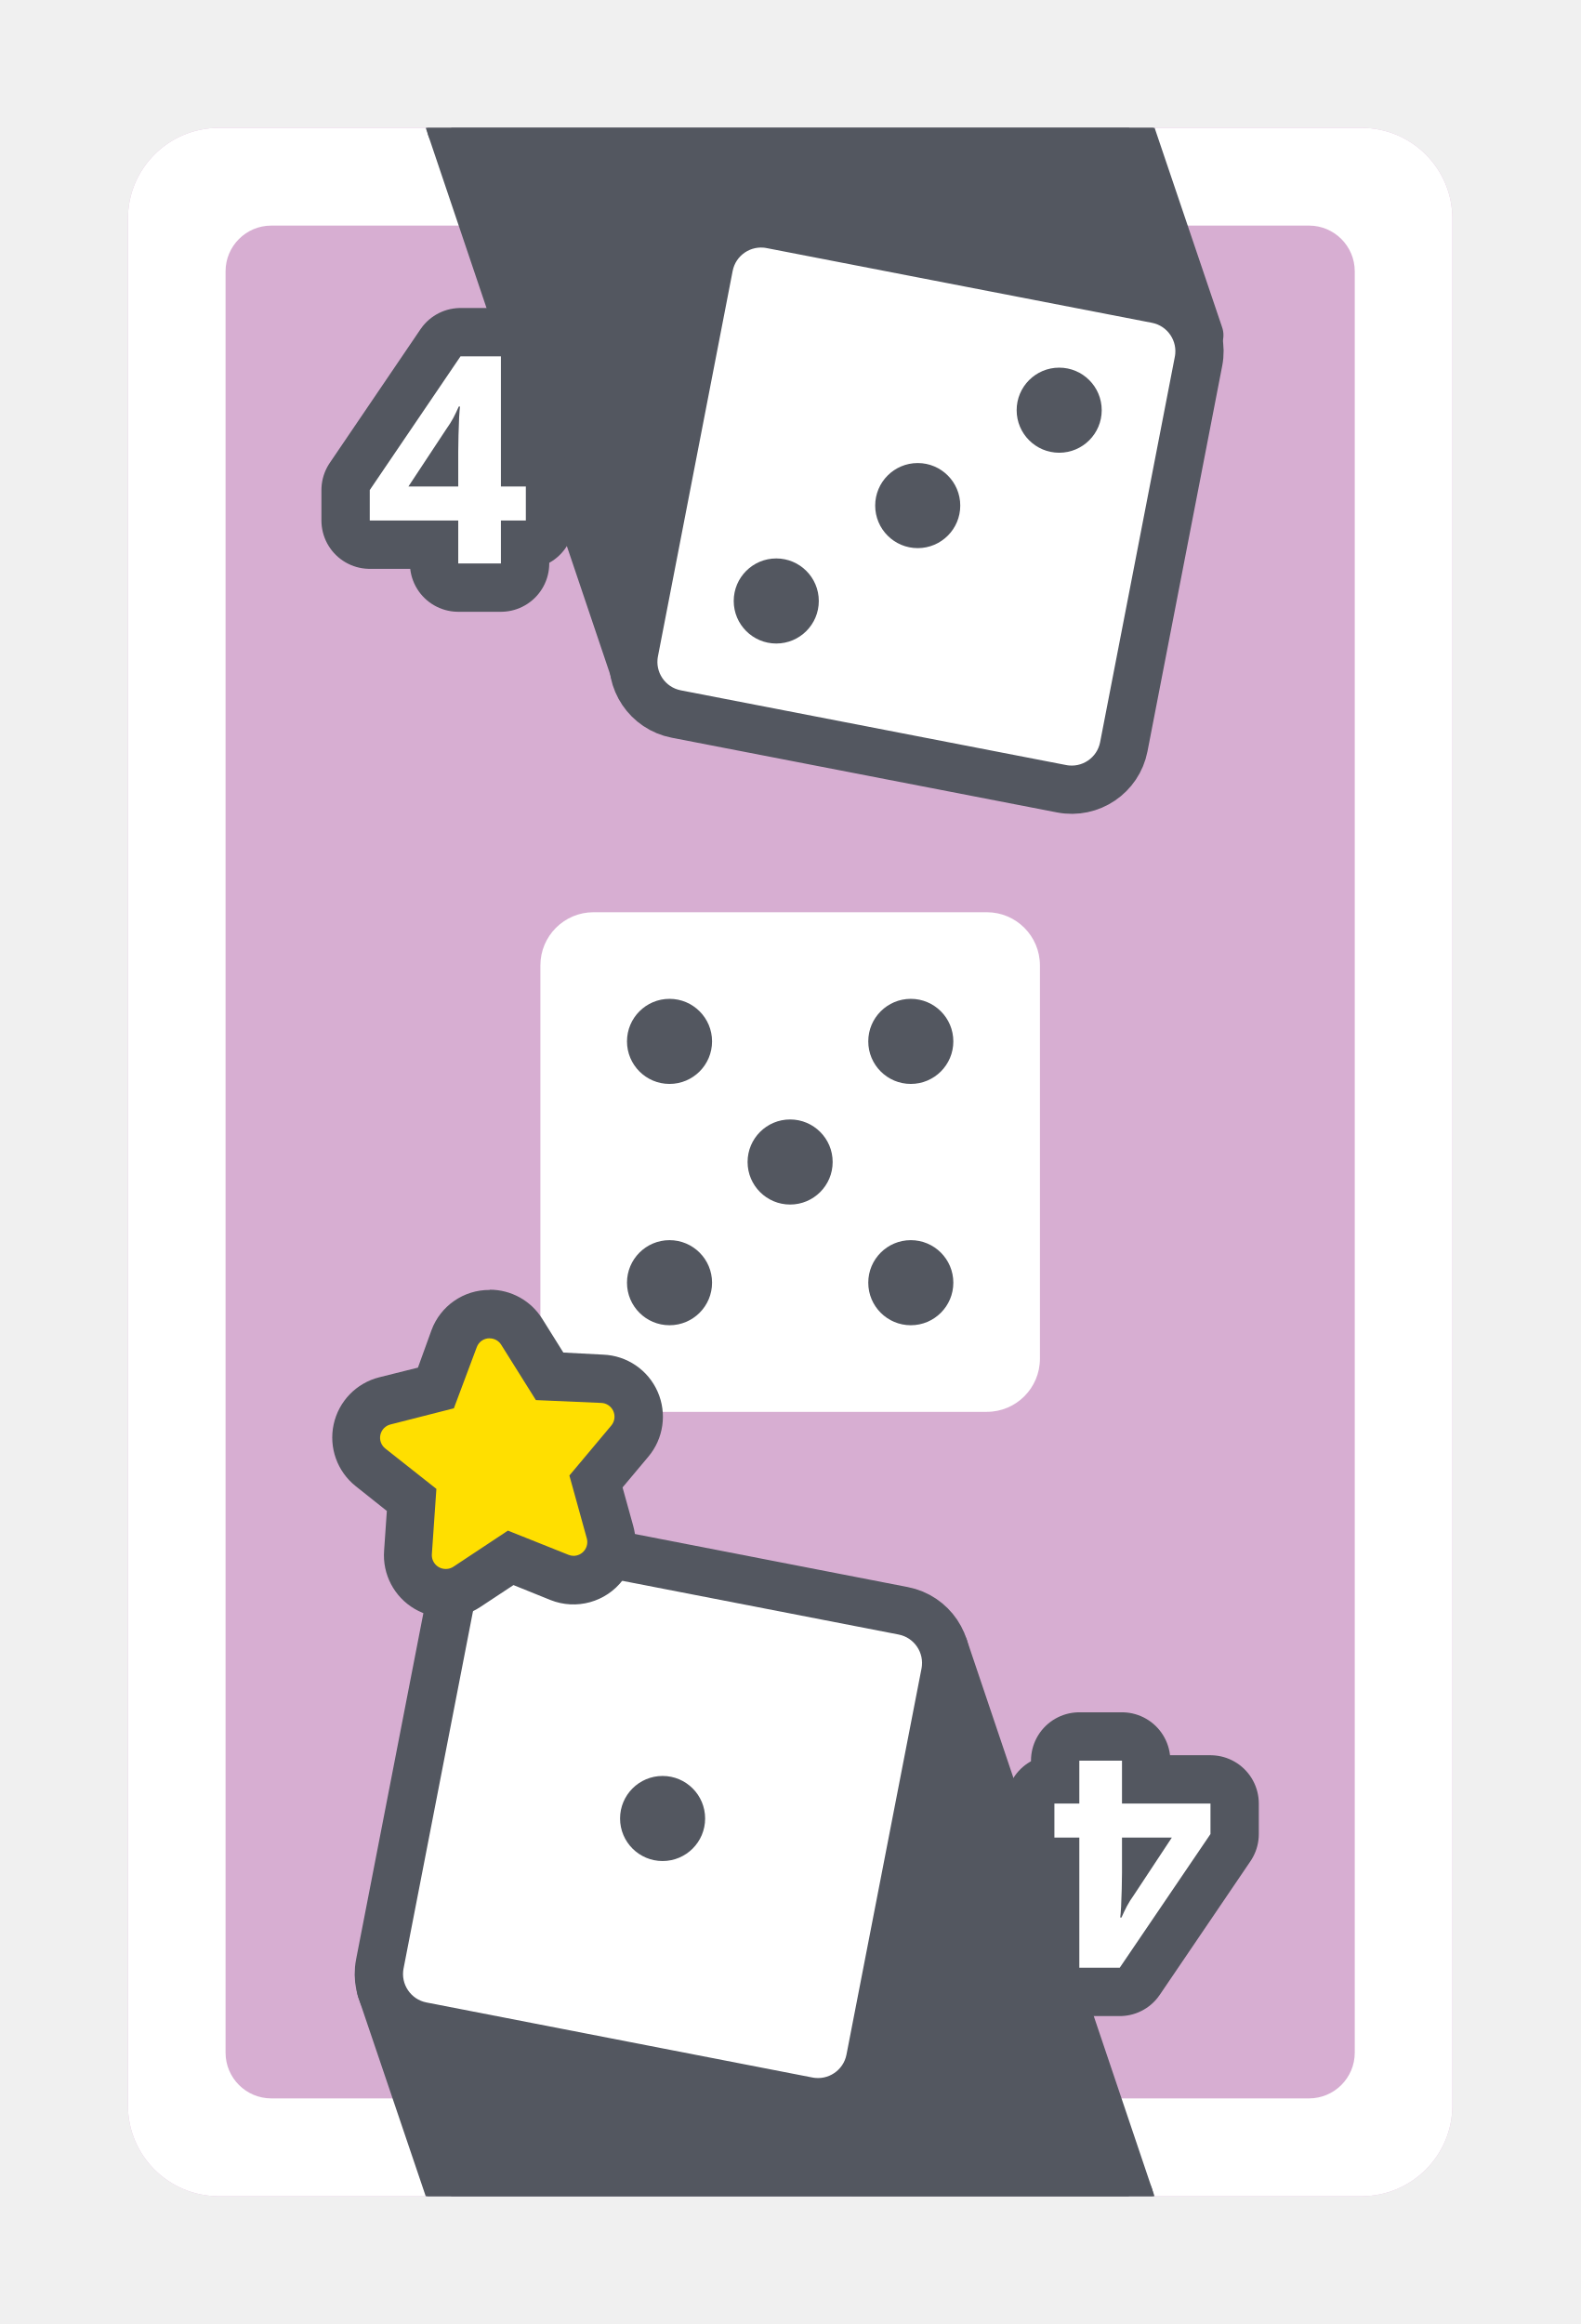
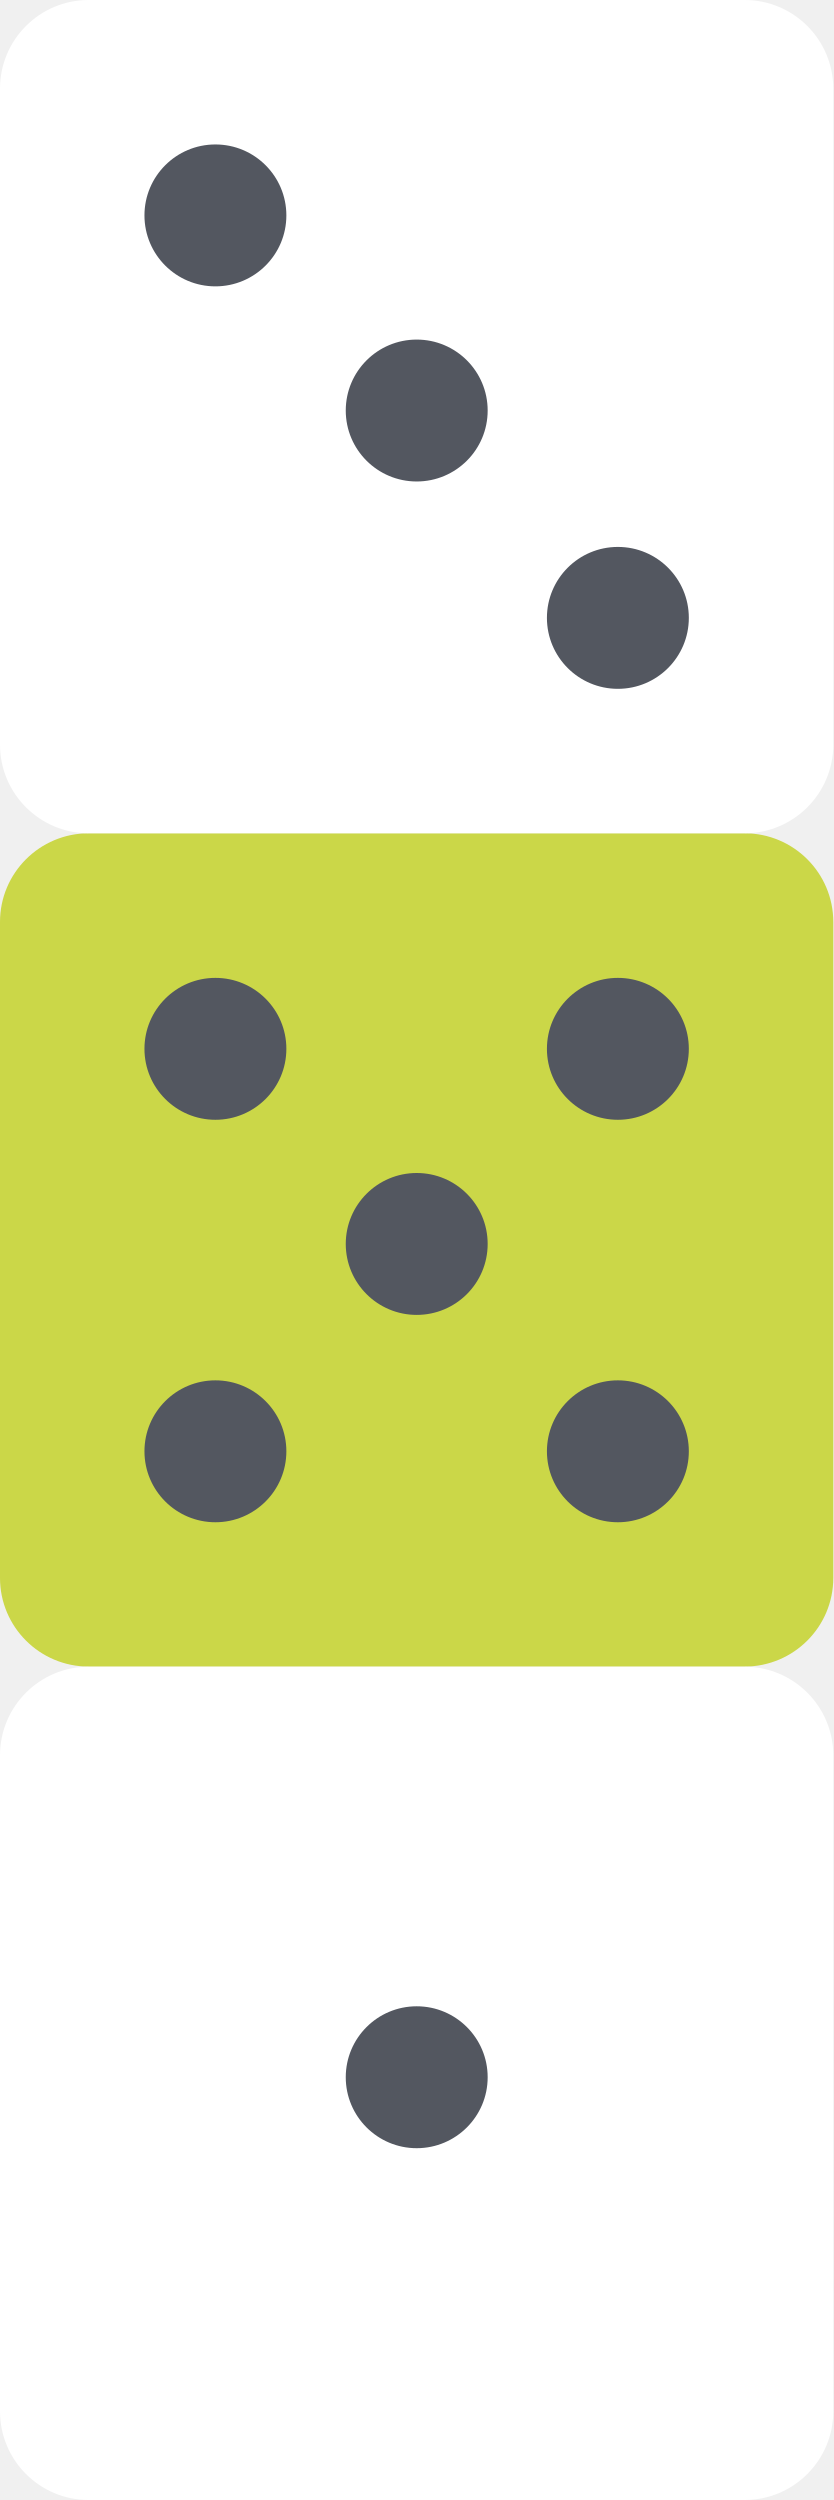
- <svg xmlns="http://www.w3.org/2000/svg" viewBox="0 0 196.16 288.44">
+ <svg xmlns="http://www.w3.org/2000/svg" viewBox="0 0 62.02 186.04">
  <defs>
-     <style>.cls-1,.cls-9{fill:none;}.cls-2{clip-path:url(#clip-path);}.cls-3{fill:#d7aed2;stroke:#52565e;stroke-miterlimit:10;}.cls-11,.cls-4,.cls-6{fill:#fff;}.cls-10,.cls-5,.cls-7{fill:#535760;}.cls-5,.cls-6,.cls-9{stroke:#535760;}.cls-5,.cls-9{stroke-linecap:round;stroke-linejoin:round;}.cls-5,.cls-6{stroke-width:6px;}.cls-8{fill:#ffdf00;}.cls-10,.cls-11,.cls-9{font-size:36px;font-family:Menco-Black, Menco;font-weight:800;}.cls-9{stroke-width:12px;}</style>
-     <clipPath id="clip-path" transform="translate(15.88 15.87)">
-       <rect class="cls-1" width="164.41" height="256.71" rx="11.28" />
-     </clipPath>
+     <style>.cls-1{fill:#cbd748;}.cls-2{fill:#535760;}.cls-3{fill:#fff;}</style>
  </defs>
  <g id="Layer_2" data-name="Layer 2">
    <g id="Layer_13" data-name="Layer 13">
-       <g class="cls-2">
-         <rect id="Rectangle_1070" data-name="Rectangle 1070" class="cls-3" x="6.4" y="7.41" width="183.36" height="273.63" />
-         <path class="cls-4" d="M146.62,12.13a5.68,5.68,0,0,1,5.67,5.67V238.9a5.68,5.68,0,0,1-5.67,5.67H17.79a5.68,5.68,0,0,1-5.67-5.67V17.8a5.68,5.68,0,0,1,5.67-5.67H146.62m0-28H17.79A33.72,33.72,0,0,0-15.88,17.8V238.9a33.71,33.71,0,0,0,33.67,33.67H146.62a33.71,33.71,0,0,0,33.67-33.67V17.8a33.72,33.72,0,0,0-33.67-33.67Z" transform="translate(15.88 15.87)" />
-         <polyline class="cls-5" points="117.18 204.5 140.15 272.58 56.01 272.57 47.29 246.84" />
-         <polygon class="cls-5" points="140.15 272.58 143.01 281.04 58.86 281.03 56.01 272.58 140.15 272.58" />
-         <polyline class="cls-5" points="78.99 83.95 56.01 15.86 140.16 15.87 148.87 41.6" />
-         <polygon class="cls-5" points="56.01 15.86 53.16 7.41 137.3 7.41 140.16 15.87 56.01 15.86" />
-         <rect id="Rectangle_1073" data-name="Rectangle 1073" class="cls-6" x="35.36" y="178.82" width="62.01" height="62.01" rx="6.6" transform="translate(-136.39 250.81) rotate(-79)" />
-         <rect id="Rectangle_1074" data-name="Rectangle 1074" class="cls-4" x="67.08" y="113.22" width="62.01" height="62.01" rx="6.6" />
-         <rect id="Rectangle_1075" data-name="Rectangle 1075" class="cls-6" x="67.03" y="15.87" width="62.01" height="62.01" rx="6.6" transform="matrix(0.19, -0.98, 0.98, 0.19, 49.19, 150.04)" />
-         <circle id="Ellipse_916" data-name="Ellipse 916" class="cls-7" cx="131.48" cy="50.91" r="5.28" />
-         <circle id="Ellipse_921" data-name="Ellipse 921" class="cls-7" cx="96.36" cy="74.59" r="5.28" />
-         <circle id="Ellipse_925" data-name="Ellipse 925" class="cls-7" cx="113.92" cy="62.75" r="5.28" />
-         <circle id="Ellipse_916-2" data-name="Ellipse 916" class="cls-7" cx="113.06" cy="129.25" r="5.28" />
-         <circle id="Ellipse_921-2" data-name="Ellipse 921" class="cls-7" cx="83.11" cy="159.2" r="5.28" />
-         <circle id="Ellipse_923" data-name="Ellipse 923" class="cls-7" cx="83.11" cy="129.25" r="5.28" />
-         <circle id="Ellipse_924" data-name="Ellipse 924" class="cls-7" cx="113.06" cy="159.2" r="5.28" />
-         <circle id="Ellipse_925-2" data-name="Ellipse 925" class="cls-7" cx="98.08" cy="144.22" r="5.28" />
-         <circle id="Ellipse_925-3" data-name="Ellipse 925" class="cls-7" cx="82.25" cy="225.7" r="5.28" />
-         <path class="cls-8" d="M39.44,181.83A4.72,4.72,0,0,1,36,180.32a4.64,4.64,0,0,1-1.25-3.53l.45-6.5-5.1-4.06A4.71,4.71,0,0,1,31.88,158l6.32-1.58,2.29-6.1a4.71,4.71,0,0,1,8.4-.85L52.34,155l6.52.29a4.7,4.7,0,0,1,3.4,7.72l-4.19,5,1.74,6.28a4.67,4.67,0,0,1-.78,4.1,4.74,4.74,0,0,1-3.75,1.87,4.64,4.64,0,0,1-1.76-.35l-6.05-2.44L42,181a4.67,4.67,0,0,1-2.6.79Z" transform="translate(15.88 15.87)" />
-         <path class="cls-7" d="M44.9,150.24a1.68,1.68,0,0,1,1.44.8l4.3,6.86,8.08.35A1.71,1.71,0,0,1,60,161.06l-5.2,6.2,2.16,7.8a1.71,1.71,0,0,1-1.64,2.17,1.63,1.63,0,0,1-.64-.13l-7.51-3-6.75,4.47a1.67,1.67,0,0,1-.94.29A1.72,1.72,0,0,1,37.73,177l.56-8.08-6.33-5a1.7,1.7,0,0,1,.65-3l7.85-2,2.84-7.58a1.68,1.68,0,0,1,1.6-1.11m0-6h0a7.63,7.63,0,0,0-7.22,5L36,153.87l-4.8,1.2a7.71,7.71,0,0,0-2.93,13.51l3.87,3.08-.34,4.92a7.7,7.7,0,0,0,11.94,7l4.12-2.72,4.58,1.85a7.71,7.71,0,0,0,9-2.49,7.66,7.66,0,0,0,1.28-6.72l-1.32-4.76,3.18-3.79A7.71,7.71,0,0,0,59,152.26L54.05,152l-2.62-4.19a7.67,7.67,0,0,0-6.53-3.61Z" transform="translate(15.88 15.87)" />
-         <text class="cls-9" transform="translate(45.29 69.93)">4</text>
-         <text class="cls-10" transform="translate(45.29 69.93)">4</text>
-         <text class="cls-11" transform="translate(45.29 69.93)">4</text>
-         <text class="cls-9" transform="translate(150.87 218.52) rotate(180)">4</text>
-         <text class="cls-10" transform="translate(150.87 218.52) rotate(180)">4</text>
-         <text class="cls-11" transform="translate(150.87 218.52) rotate(180)">4</text>
-       </g>
+       <rect id="Rectangle_1074" data-name="Rectangle 1074" class="cls-1" y="62.01" width="62.01" height="62.01" rx="6.6" />
+       <circle id="Ellipse_916" data-name="Ellipse 916" class="cls-2" cx="45.98" cy="78.05" r="5.28" />
+       <circle id="Ellipse_921" data-name="Ellipse 921" class="cls-2" cx="16.03" cy="108" r="5.28" />
+       <circle id="Ellipse_923" data-name="Ellipse 923" class="cls-2" cx="16.03" cy="78.05" r="5.28" />
+       <circle id="Ellipse_924" data-name="Ellipse 924" class="cls-2" cx="45.98" cy="108" r="5.28" />
+       <circle id="Ellipse_1032" data-name="Ellipse 1032" class="cls-2" cx="31.01" cy="92.57" r="5.28" />
+       <rect id="Rectangle_1074-2" data-name="Rectangle 1074" class="cls-3" width="62.01" height="62.01" rx="6.6" />
+       <circle id="Ellipse_923-2" data-name="Ellipse 923" class="cls-2" cx="16.03" cy="16.03" r="5.28" />
+       <circle id="Ellipse_924-2" data-name="Ellipse 924" class="cls-2" cx="45.98" cy="45.98" r="5.28" />
+       <circle id="Ellipse_1032-2" data-name="Ellipse 1032" class="cls-2" cx="31.01" cy="30.55" r="5.28" />
+       <rect id="Rectangle_1074-3" data-name="Rectangle 1074" class="cls-3" y="124.03" width="62.01" height="62.01" rx="6.6" />
+       <circle id="Ellipse_1032-3" data-name="Ellipse 1032" class="cls-2" cx="31.01" cy="154.58" r="5.28" />
    </g>
  </g>
</svg>
